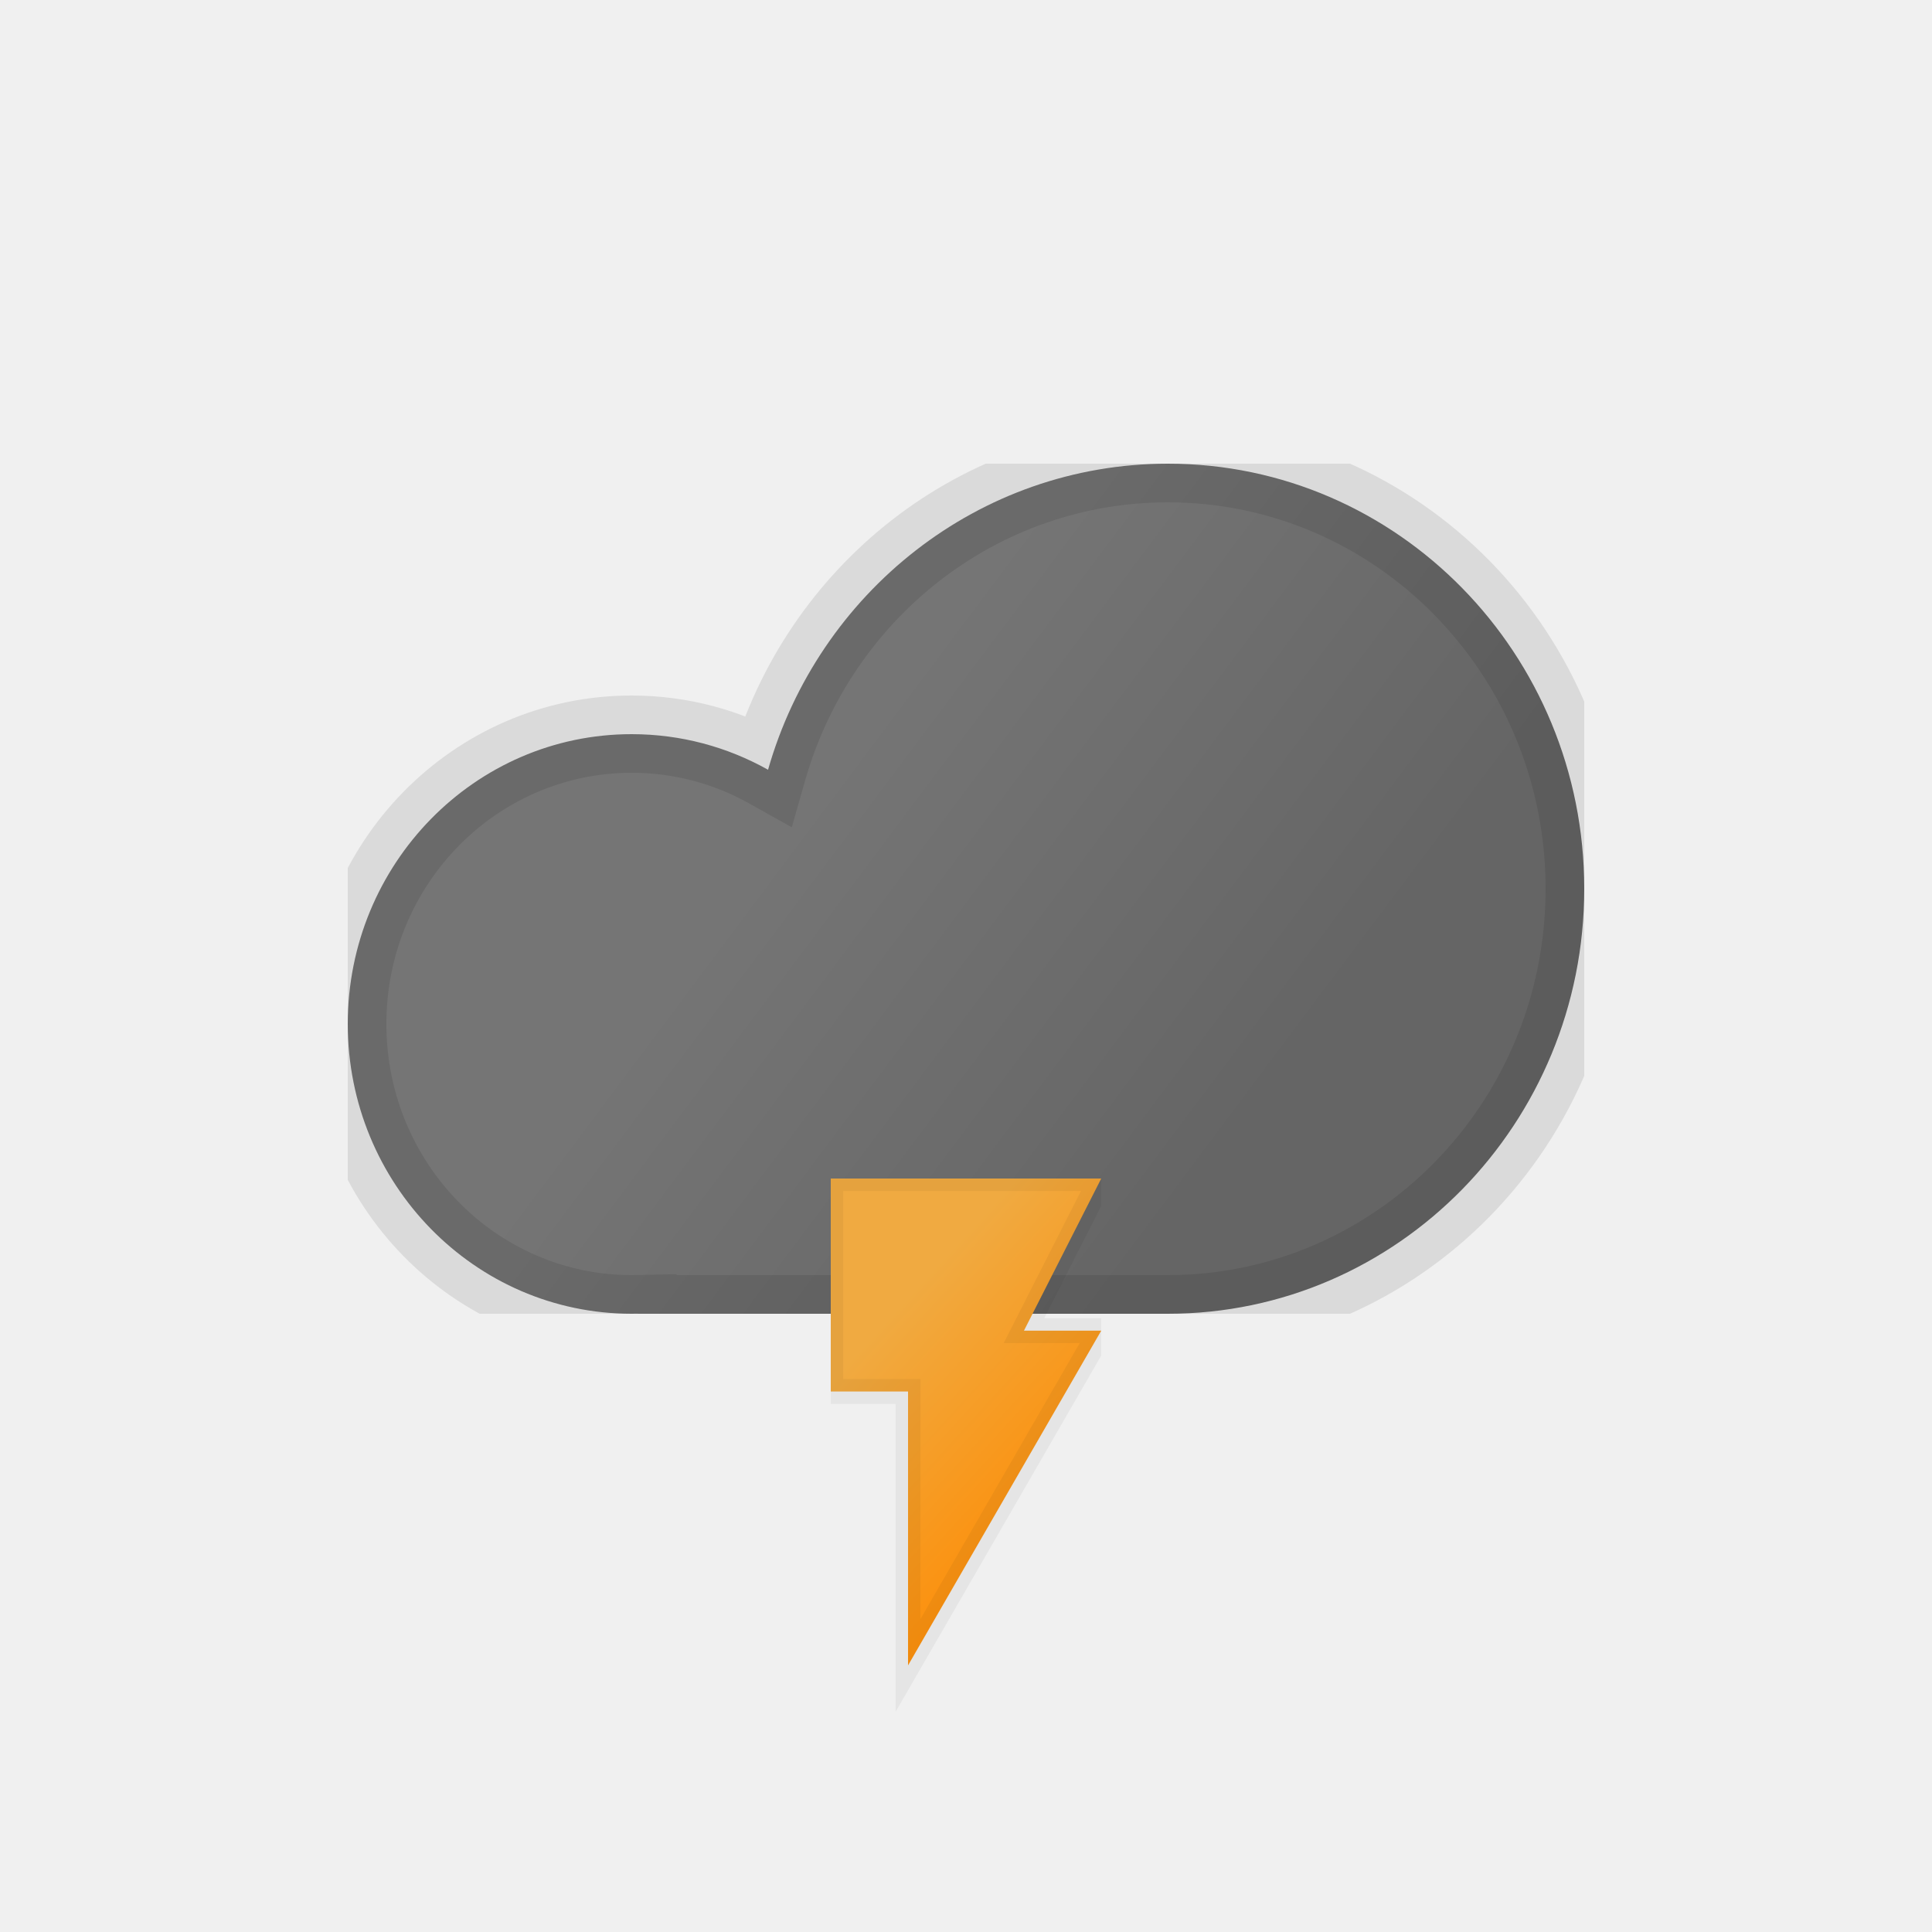
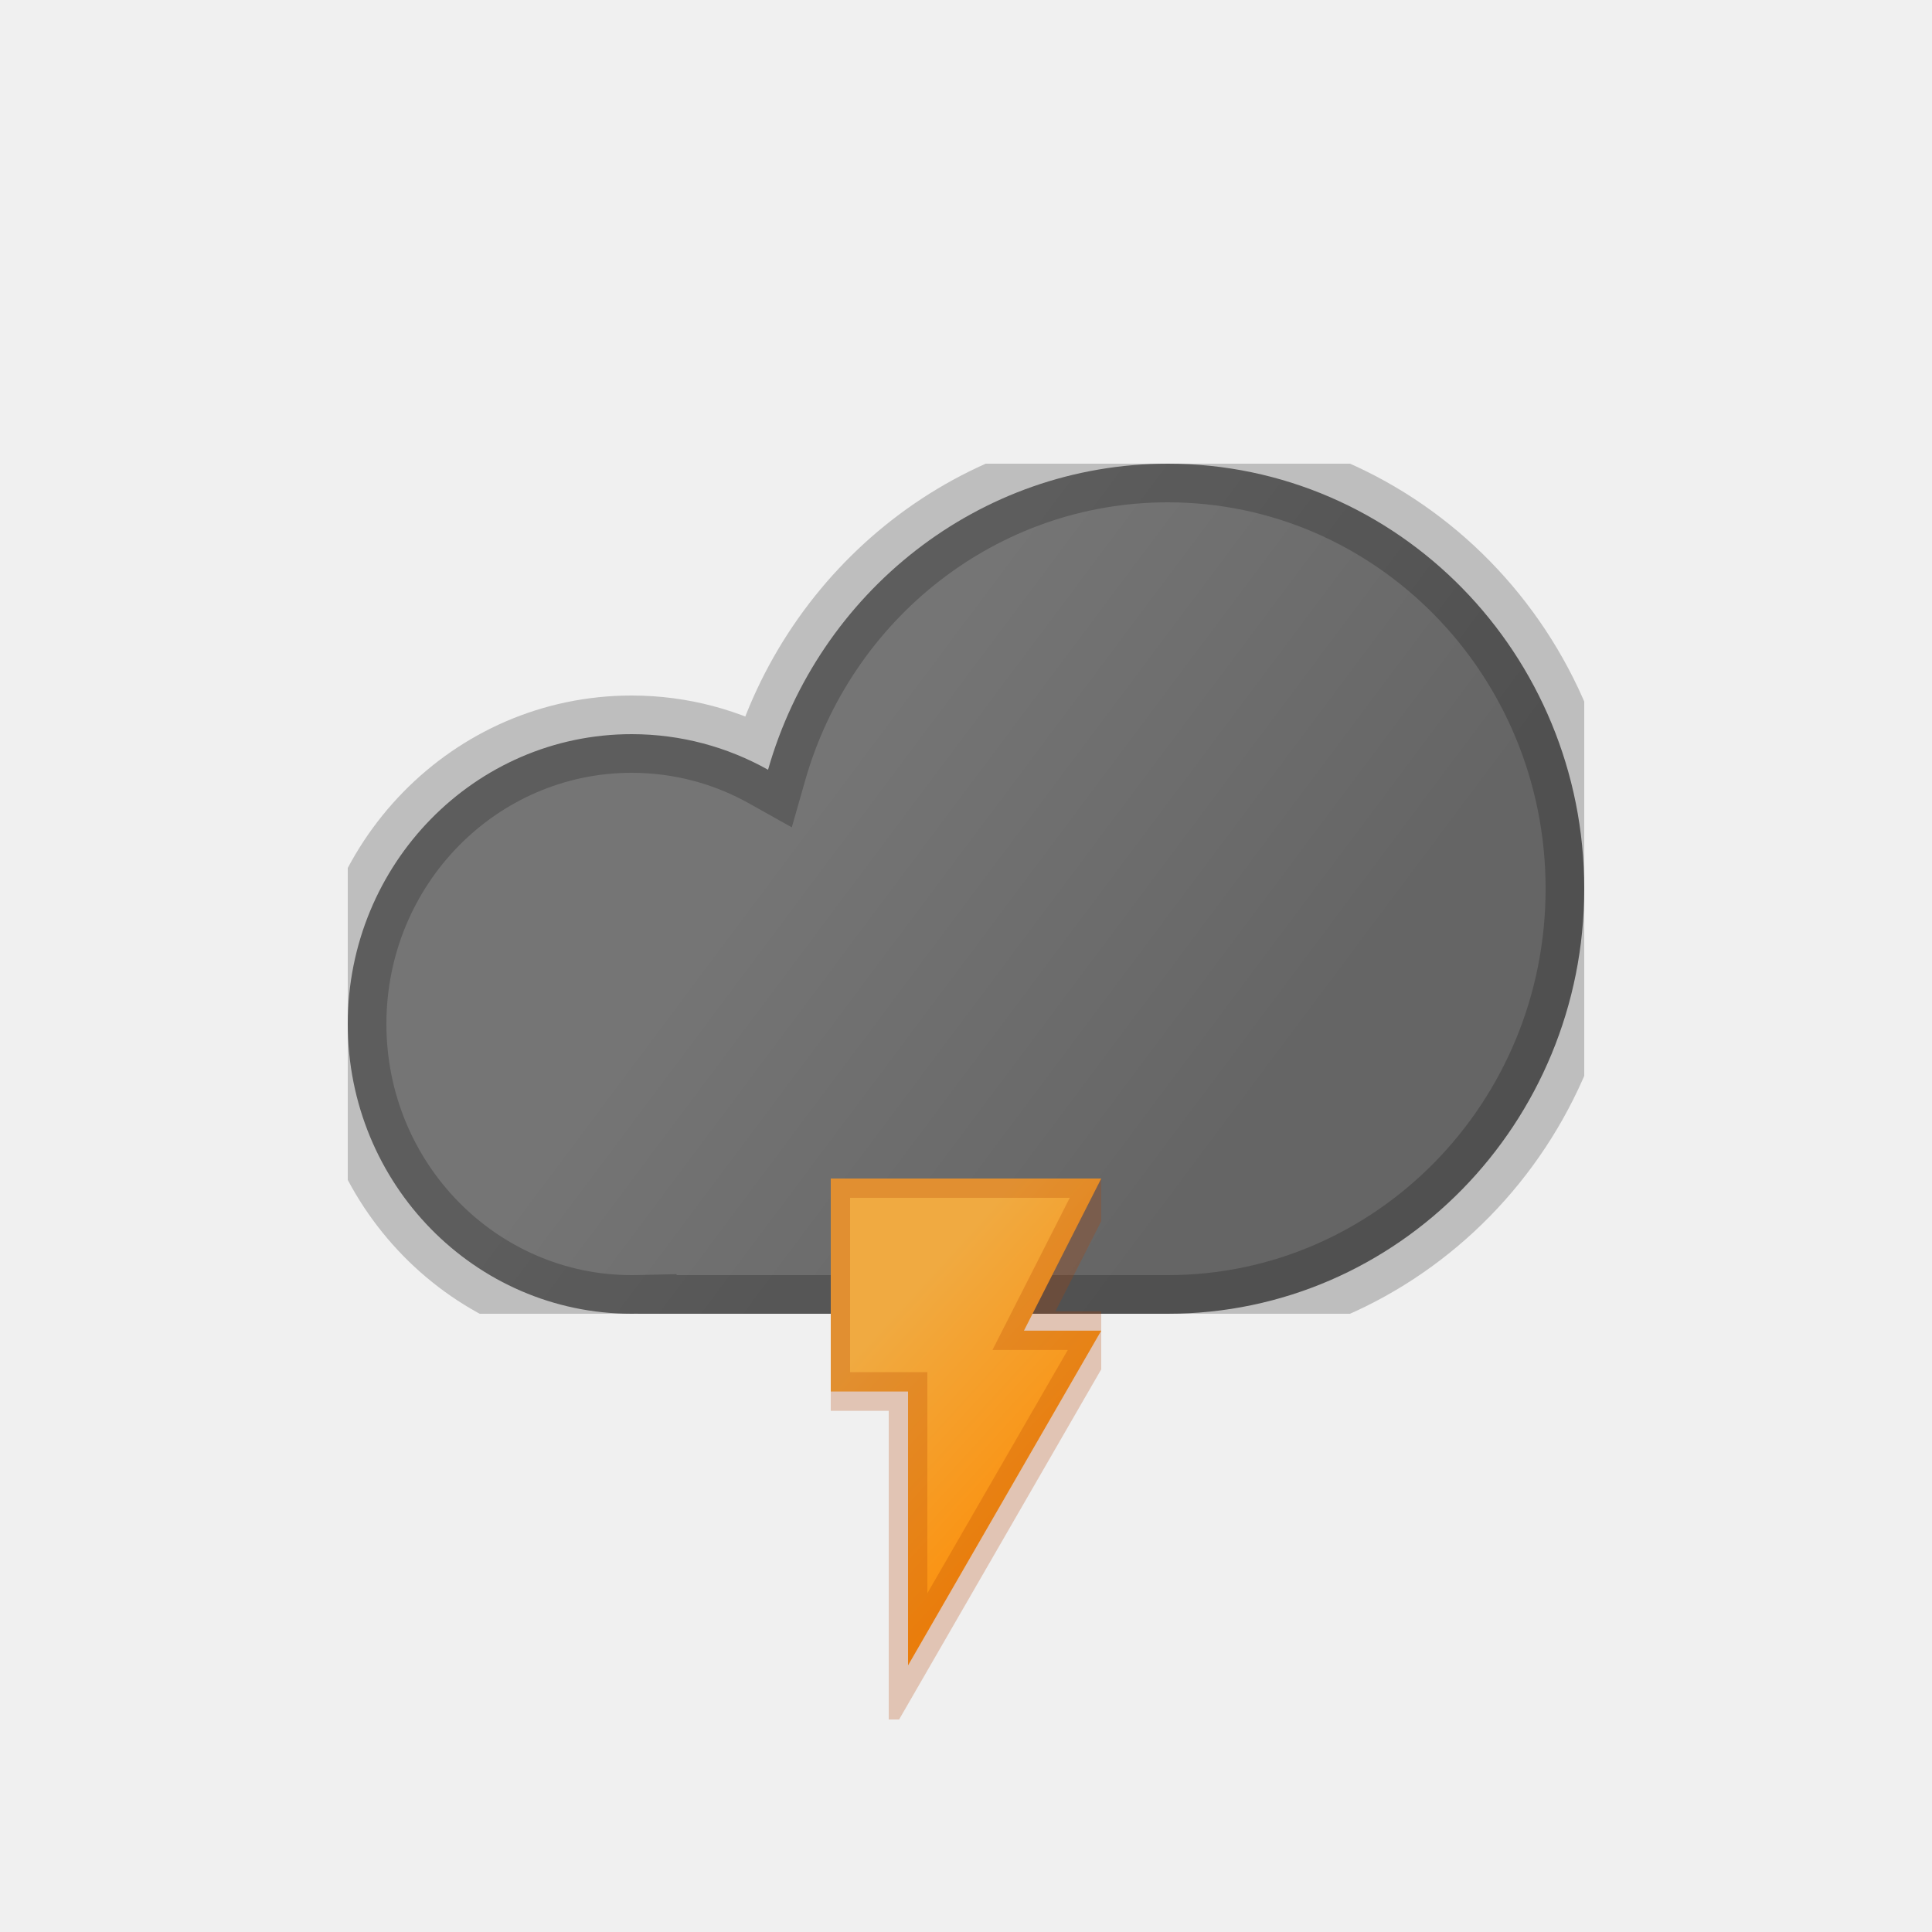
<svg xmlns="http://www.w3.org/2000/svg" width="100" height="100" viewBox="0 0 100 100" fill="none">
  <g clip-path="url(#clip0_407_814)">
    <path fill-rule="evenodd" clip-rule="evenodd" d="M82 46C82 58.15 72.351 68 60.449 68H33.02V67.996C32.912 67.999 32.803 68 32.694 68C24.579 68 18 61.284 18 53C18 44.716 24.579 38 32.694 38C35.253 38 37.659 38.668 39.754 39.842C42.363 30.689 50.641 24 60.449 24C72.351 24 82 33.85 82 46Z" fill="url(#paint0_linear_407_814)" />
-     <path d="M33.02 68H31.02V70H33.02V68ZM33.02 67.996H35.02V65.951L32.976 65.997L33.02 67.996ZM39.754 39.842L38.776 41.586L40.983 42.823L41.677 40.39L39.754 39.842ZM60.449 70C73.495 70 84 59.216 84 46H80C80 57.085 71.208 66 60.449 66V70ZM60.449 66H33.02V70H60.449V66ZM35.02 68V67.996H31.02V68H35.02ZM32.694 70C32.818 70 32.941 69.999 33.065 69.996L32.976 65.997C32.882 65.999 32.788 66 32.694 66V70ZM16 53C16 62.35 23.435 70 32.694 70V66C25.722 66 20 60.219 20 53H16ZM32.694 36C23.435 36 16 43.65 16 53H20C20 45.781 25.722 40 32.694 40V36ZM40.731 38.097C38.347 36.761 35.605 36 32.694 36V40C34.9 40 36.971 40.575 38.776 41.586L40.731 38.097ZM60.449 22C49.7 22 40.671 29.328 37.83 39.293L41.677 40.39C44.055 32.049 51.582 26 60.449 26V22ZM84 46C84 32.784 73.495 22 60.449 22V26C71.208 26 80 34.915 80 46H84Z" fill="black" fill-opacity="0.09" />
+     <path d="M33.02 68H31.02V70H33.02V68ZM33.02 67.996H35.02V65.951L32.976 65.997L33.02 67.996ZM39.754 39.842L38.776 41.586L40.983 42.823L41.677 40.39L39.754 39.842ZM60.449 70C73.495 70 84 59.216 84 46H80C80 57.085 71.208 66 60.449 66V70ZM60.449 66H33.02V70H60.449V66ZM35.02 68V67.996H31.02V68H35.02ZM32.694 70C32.818 70 32.941 69.999 33.065 69.996L32.976 65.997C32.882 65.999 32.788 66 32.694 66V70ZM16 53C16 62.35 23.435 70 32.694 70V66C25.722 66 20 60.219 20 53H16ZM32.694 36C23.435 36 16 43.65 16 53H20C20 45.781 25.722 40 32.694 40V36ZM40.731 38.097C38.347 36.761 35.605 36 32.694 36V40C34.9 40 36.971 40.575 38.776 41.586L40.731 38.097ZM60.449 22C49.7 22 40.671 29.328 37.83 39.293L41.677 40.39C44.055 32.049 51.582 26 60.449 26V22ZM84 46C84 32.784 73.495 22 60.449 22V26C71.208 26 80 34.915 80 46H84Z" fill="black" fill-opacity="0.21" />
  </g>
  <g clip-path="url(#clip1_407_814)">
-     <path d="M47 86.2V72.025H43V61H57L53 68.875H57L47 86.2Z" fill="url(#paint1_linear_407_814)" stroke="black" stroke-opacity="0.05" stroke-width="1.286" stroke-miterlimit="16" />
+     <path d="M47 86.2V72.025H43V61H57L53 68.875H57L47 86.2Z" fill="url(#paint1_linear_407_814)" stroke="#B44100" stroke-opacity="0.25" stroke-width="2" stroke-miterlimit="16" />
  </g>
  <defs>
    <linearGradient id="paint0_linear_407_814" x1="40.531" y1="40.333" x2="64.396" y2="58.192" gradientUnits="userSpaceOnUse">
      <stop offset="0.06" stop-color="#757575" />
      <stop offset="1" stop-color="#656565" />
    </linearGradient>
    <linearGradient id="paint1_linear_407_814" x1="46.25" y1="63.25" x2="60.376" y2="76.143" gradientUnits="userSpaceOnUse">
      <stop offset="0.165" stop-color="#F0AA41" />
      <stop offset="1" stop-color="#FF8A00" />
    </linearGradient>
    <clipPath id="clip0_407_814">
      <rect width="64" height="44" fill="white" transform="translate(18 24)" />
    </clipPath>
    <clipPath id="clip1_407_814">
      <rect width="14" height="28" fill="white" transform="translate(43 61)" />
    </clipPath>
  </defs>
</svg>
